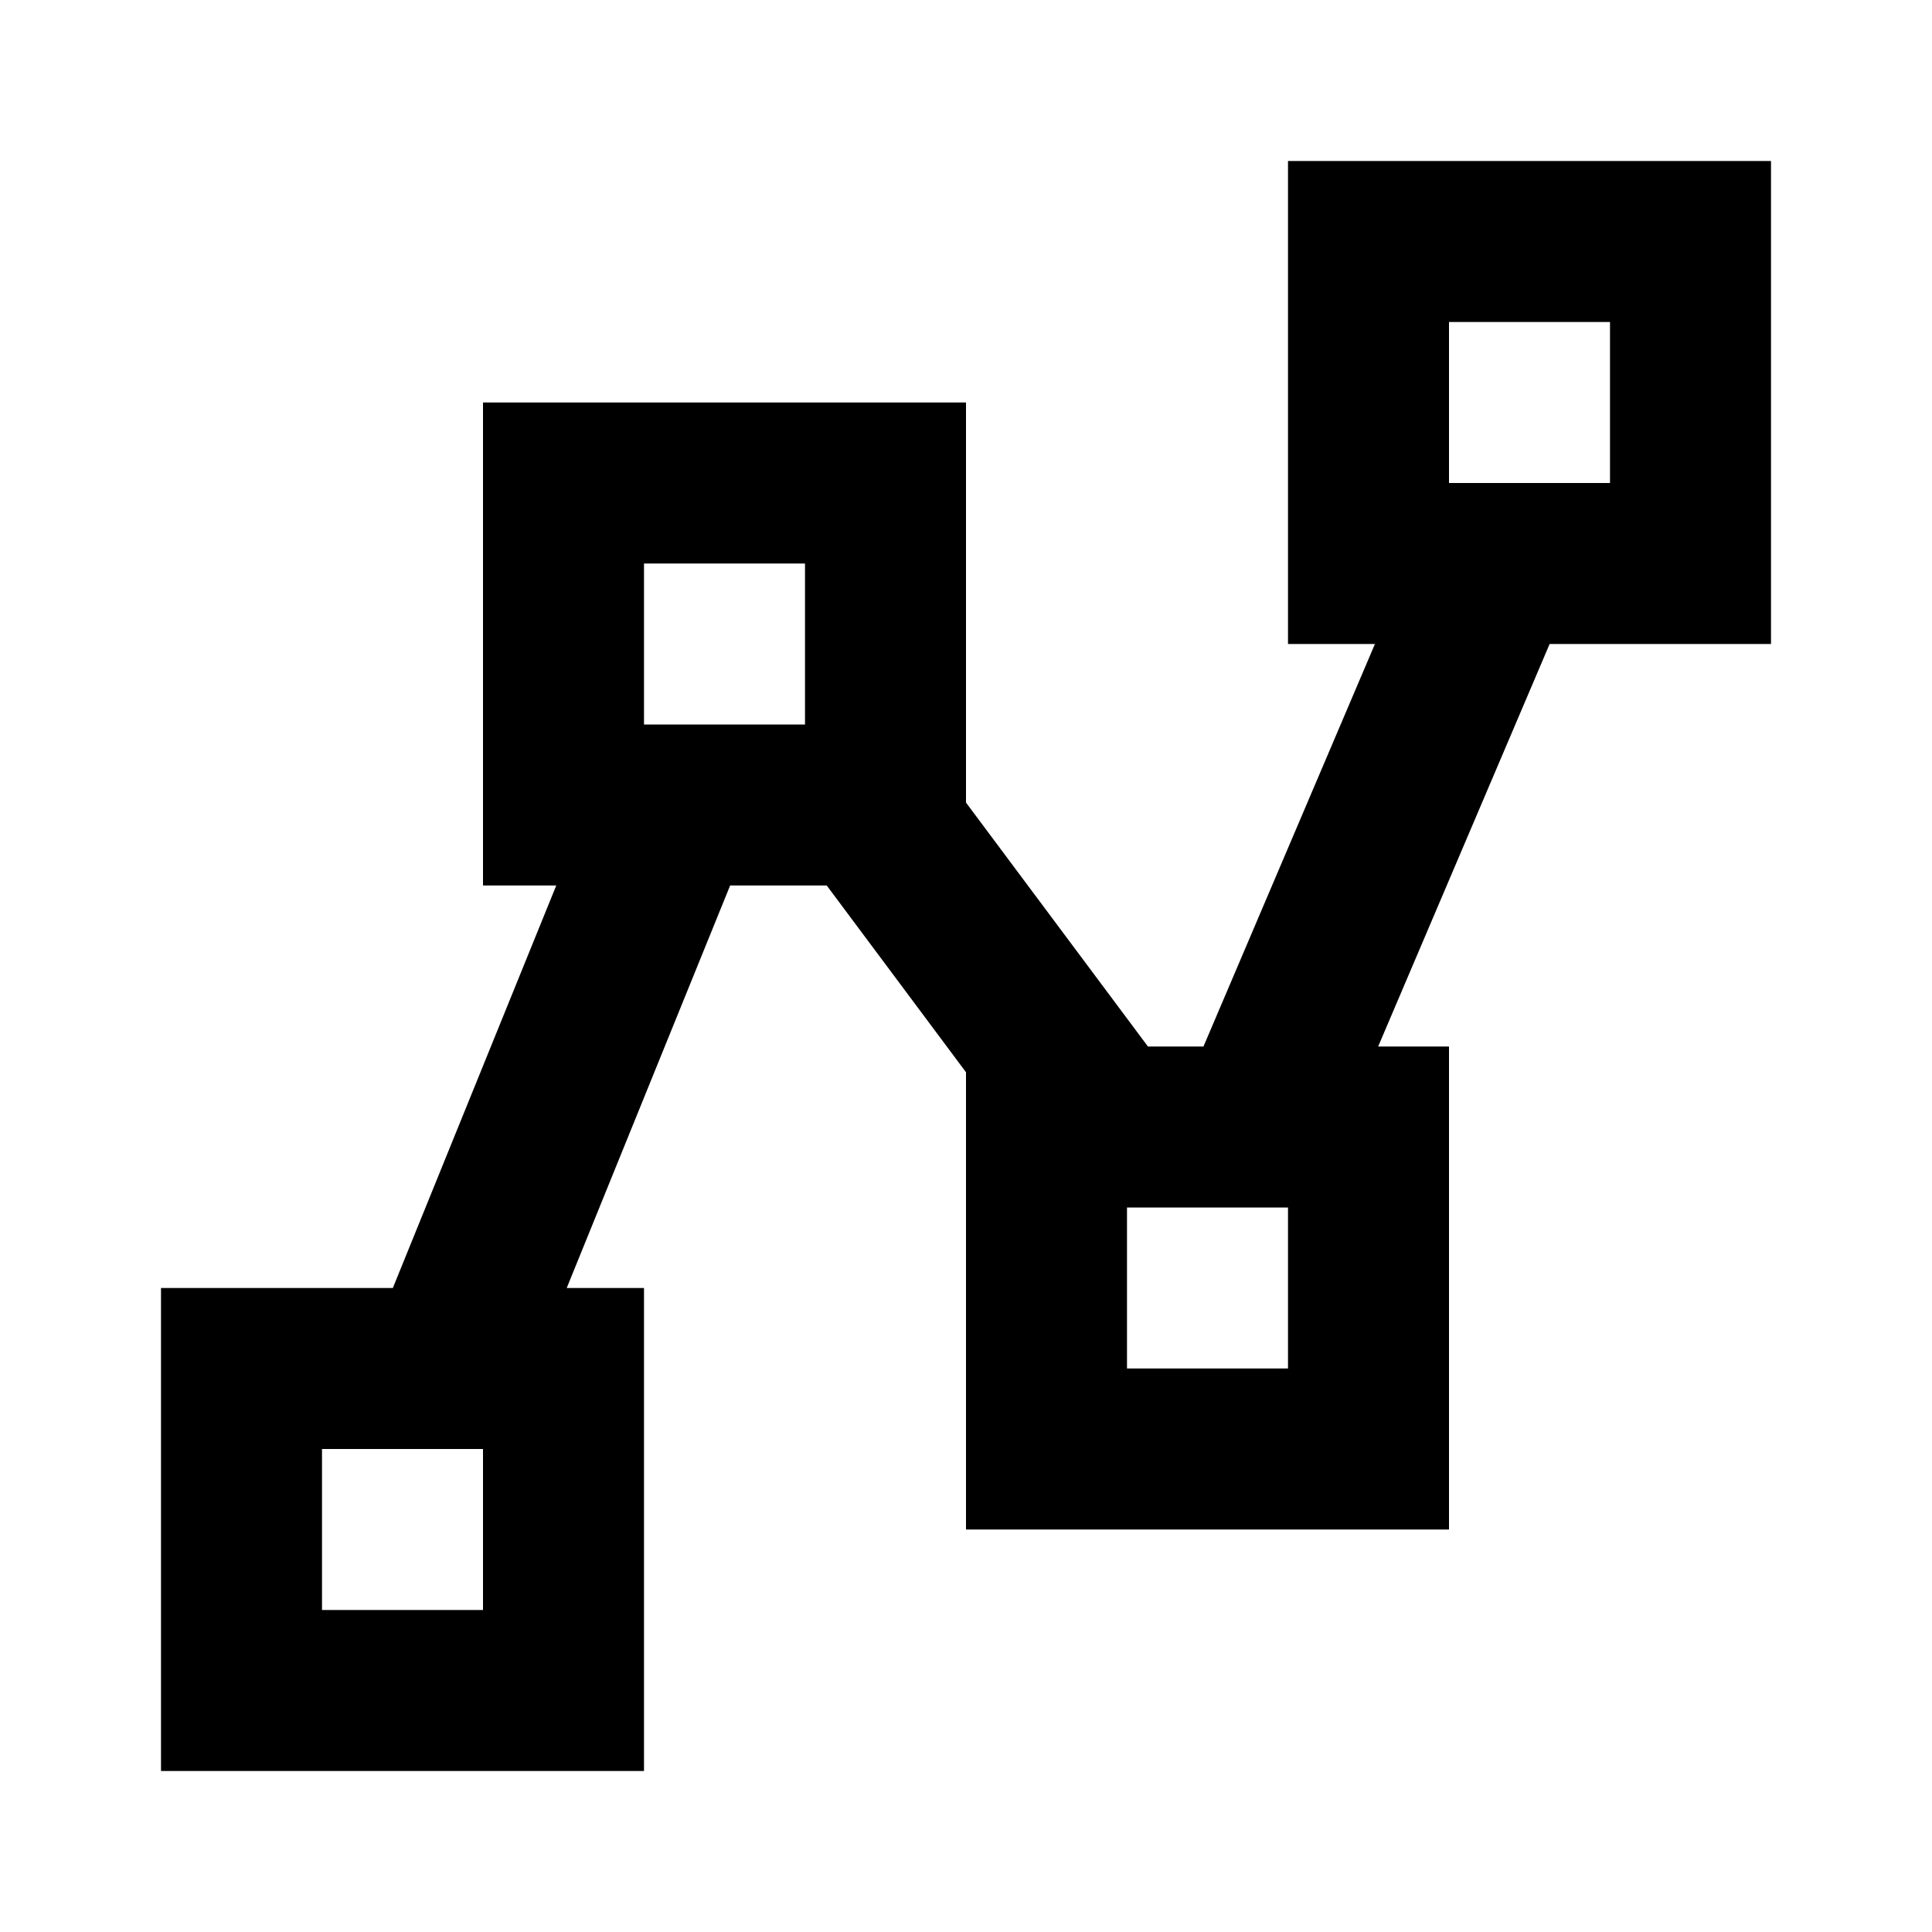
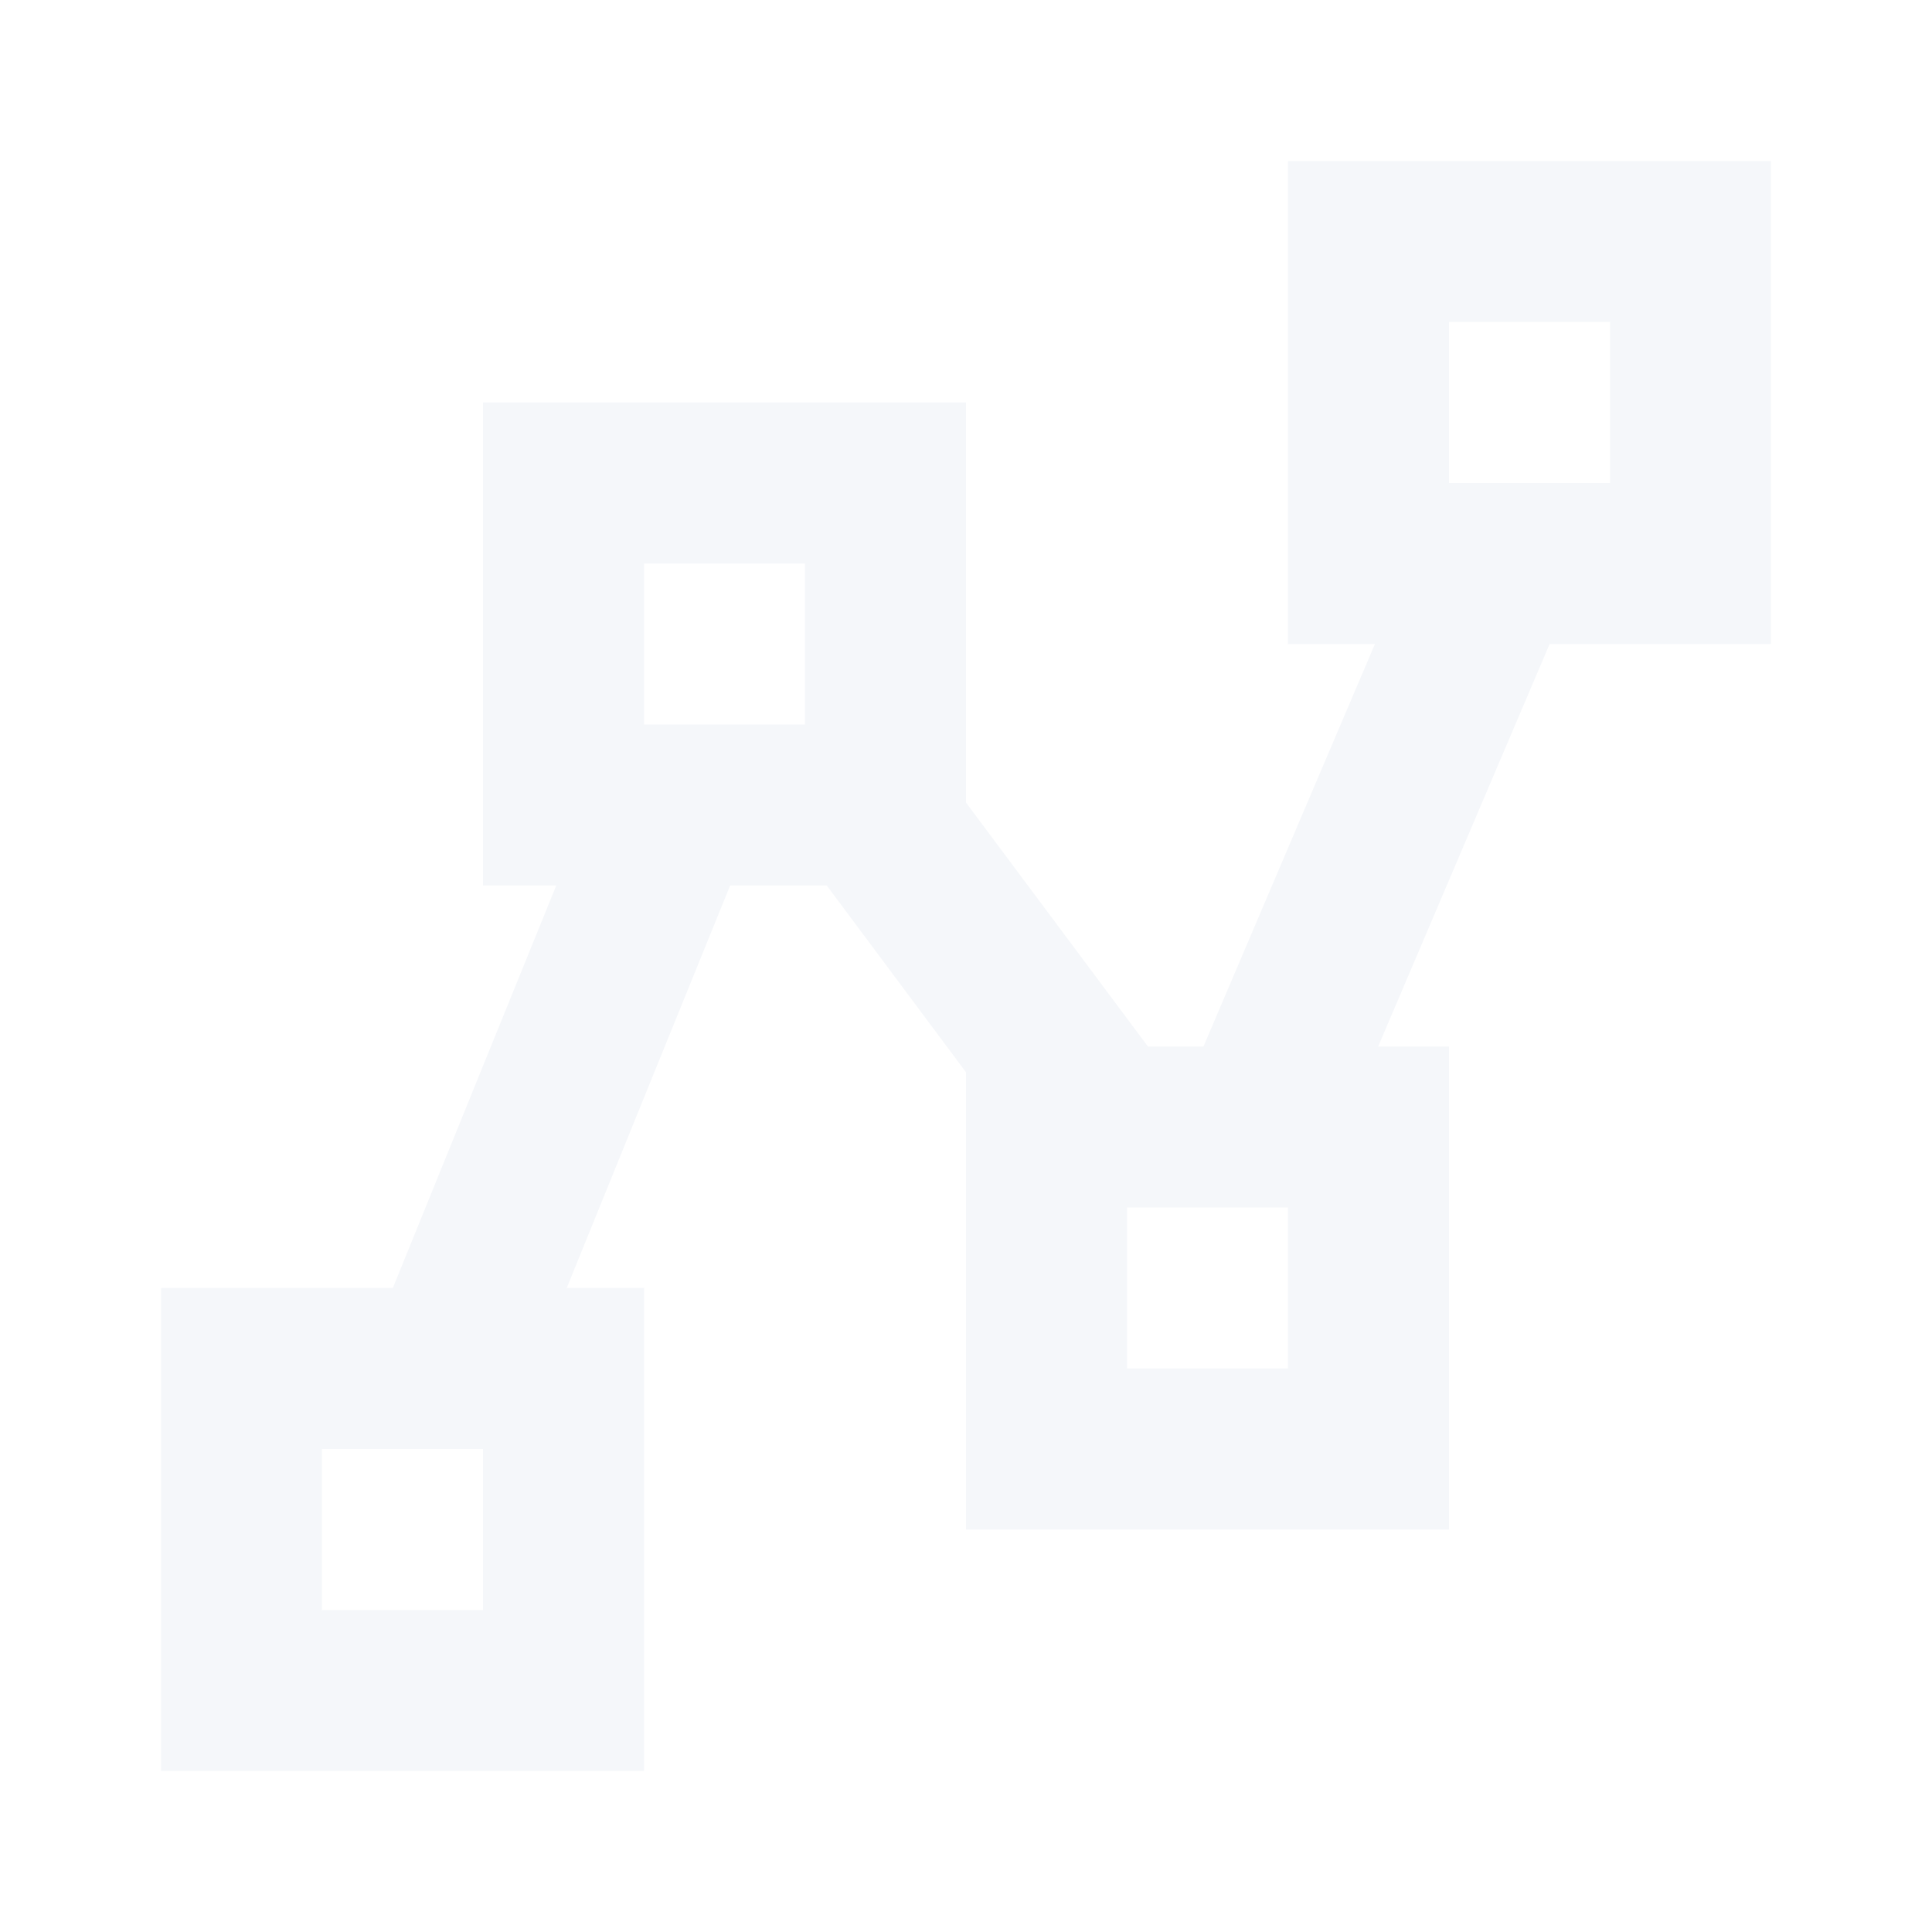
- <svg xmlns="http://www.w3.org/2000/svg" version="1.1" width="24" height="24" viewBox="0 0 24 24">
-   <path d="M16,2V8H17.08L14.95,13H14.26L12,9.97V5H6V11H6.91L4.88,16H2V22H8V16H7.04L9.07,11H10.27L12,13.32V19H18V13H17.12L19.25,8H22V2M18,4H20V6H18M8,7H10V9H8M14,15H16V17H14M4,18H6V20H4" />
+ <svg xmlns="http://www.w3.org/2000/svg" version="1.1" width="24" height="24" viewBox="0 0 24 24" id="svg7726">
+   <defs id="defs7730" />
+   <path d="M16,2V8H17.08L14.95,13H14.26L12,9.97V5H6V11H6.91L4.88,16H2V22H8V16H7.04L9.07,11H10.27L12,13.32V19H18V13H17.12L19.25,8H22V2M18,4H20V6H18M8,7H10V9H8M14,15H16V17H14M4,18H6V20H4" id="path7724" style="stroke:none;stroke-opacity:1;fill:#f5f7fa;fill-opacity:1" />
</svg>
